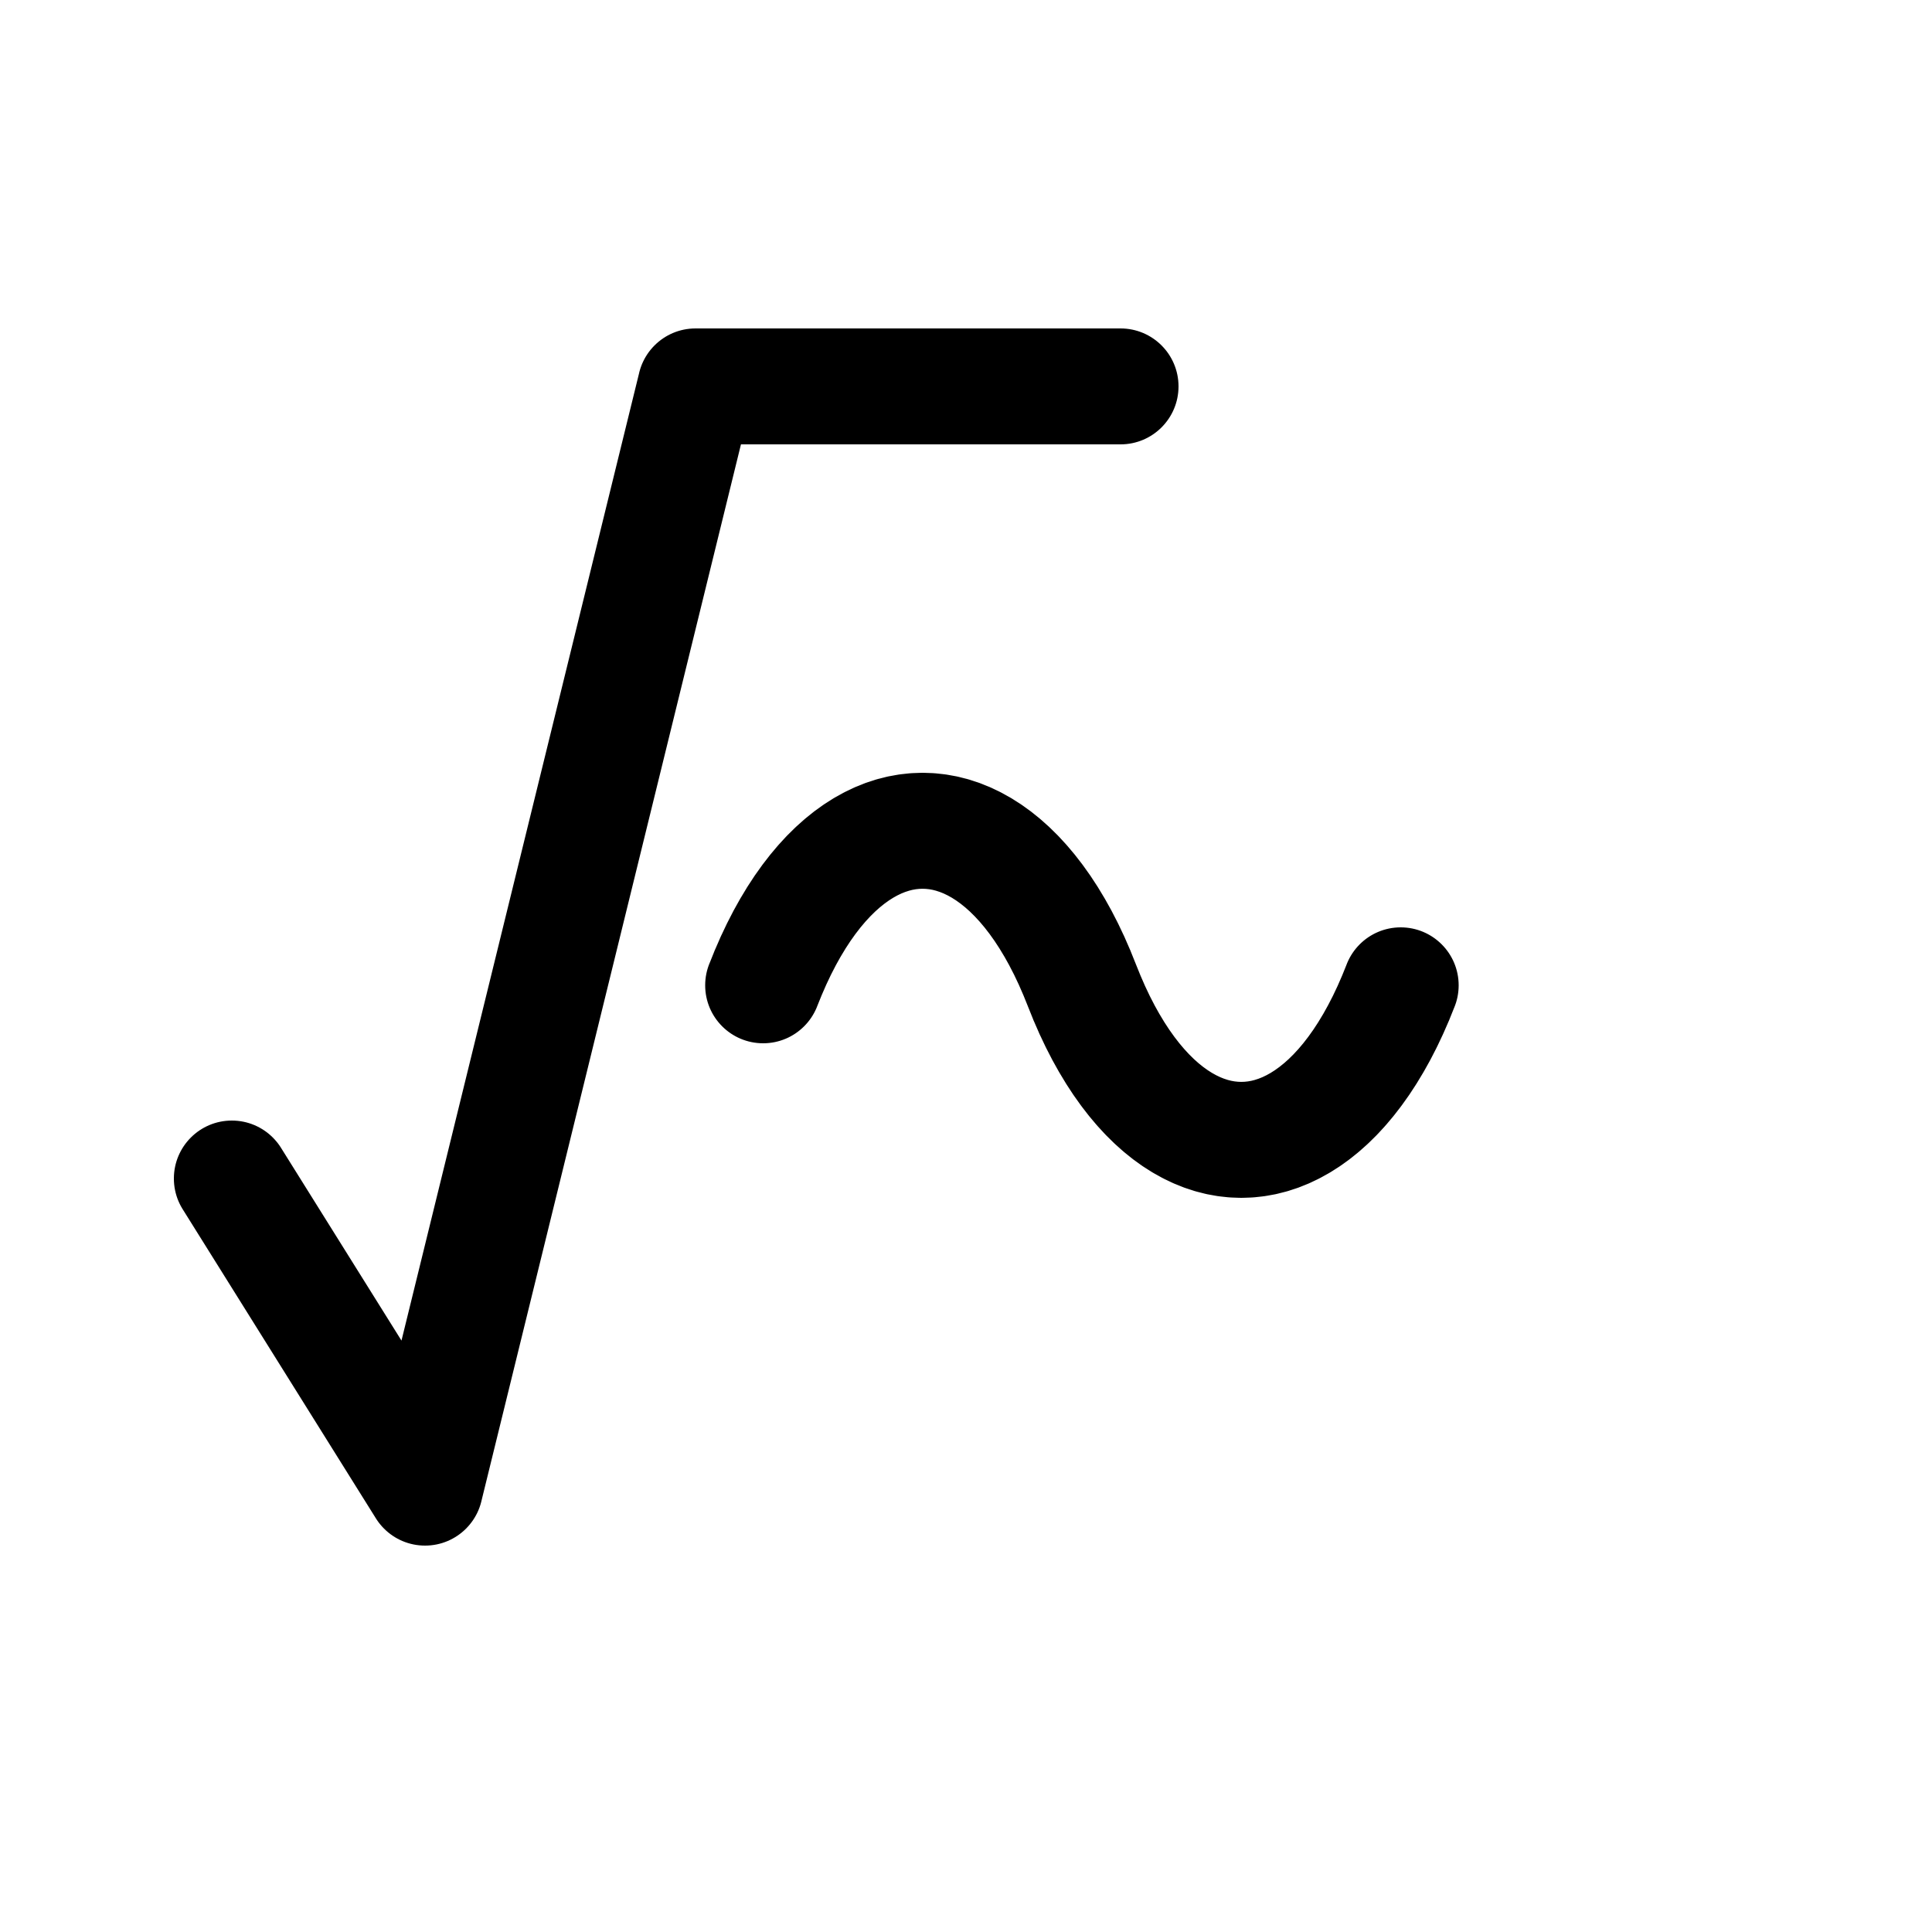
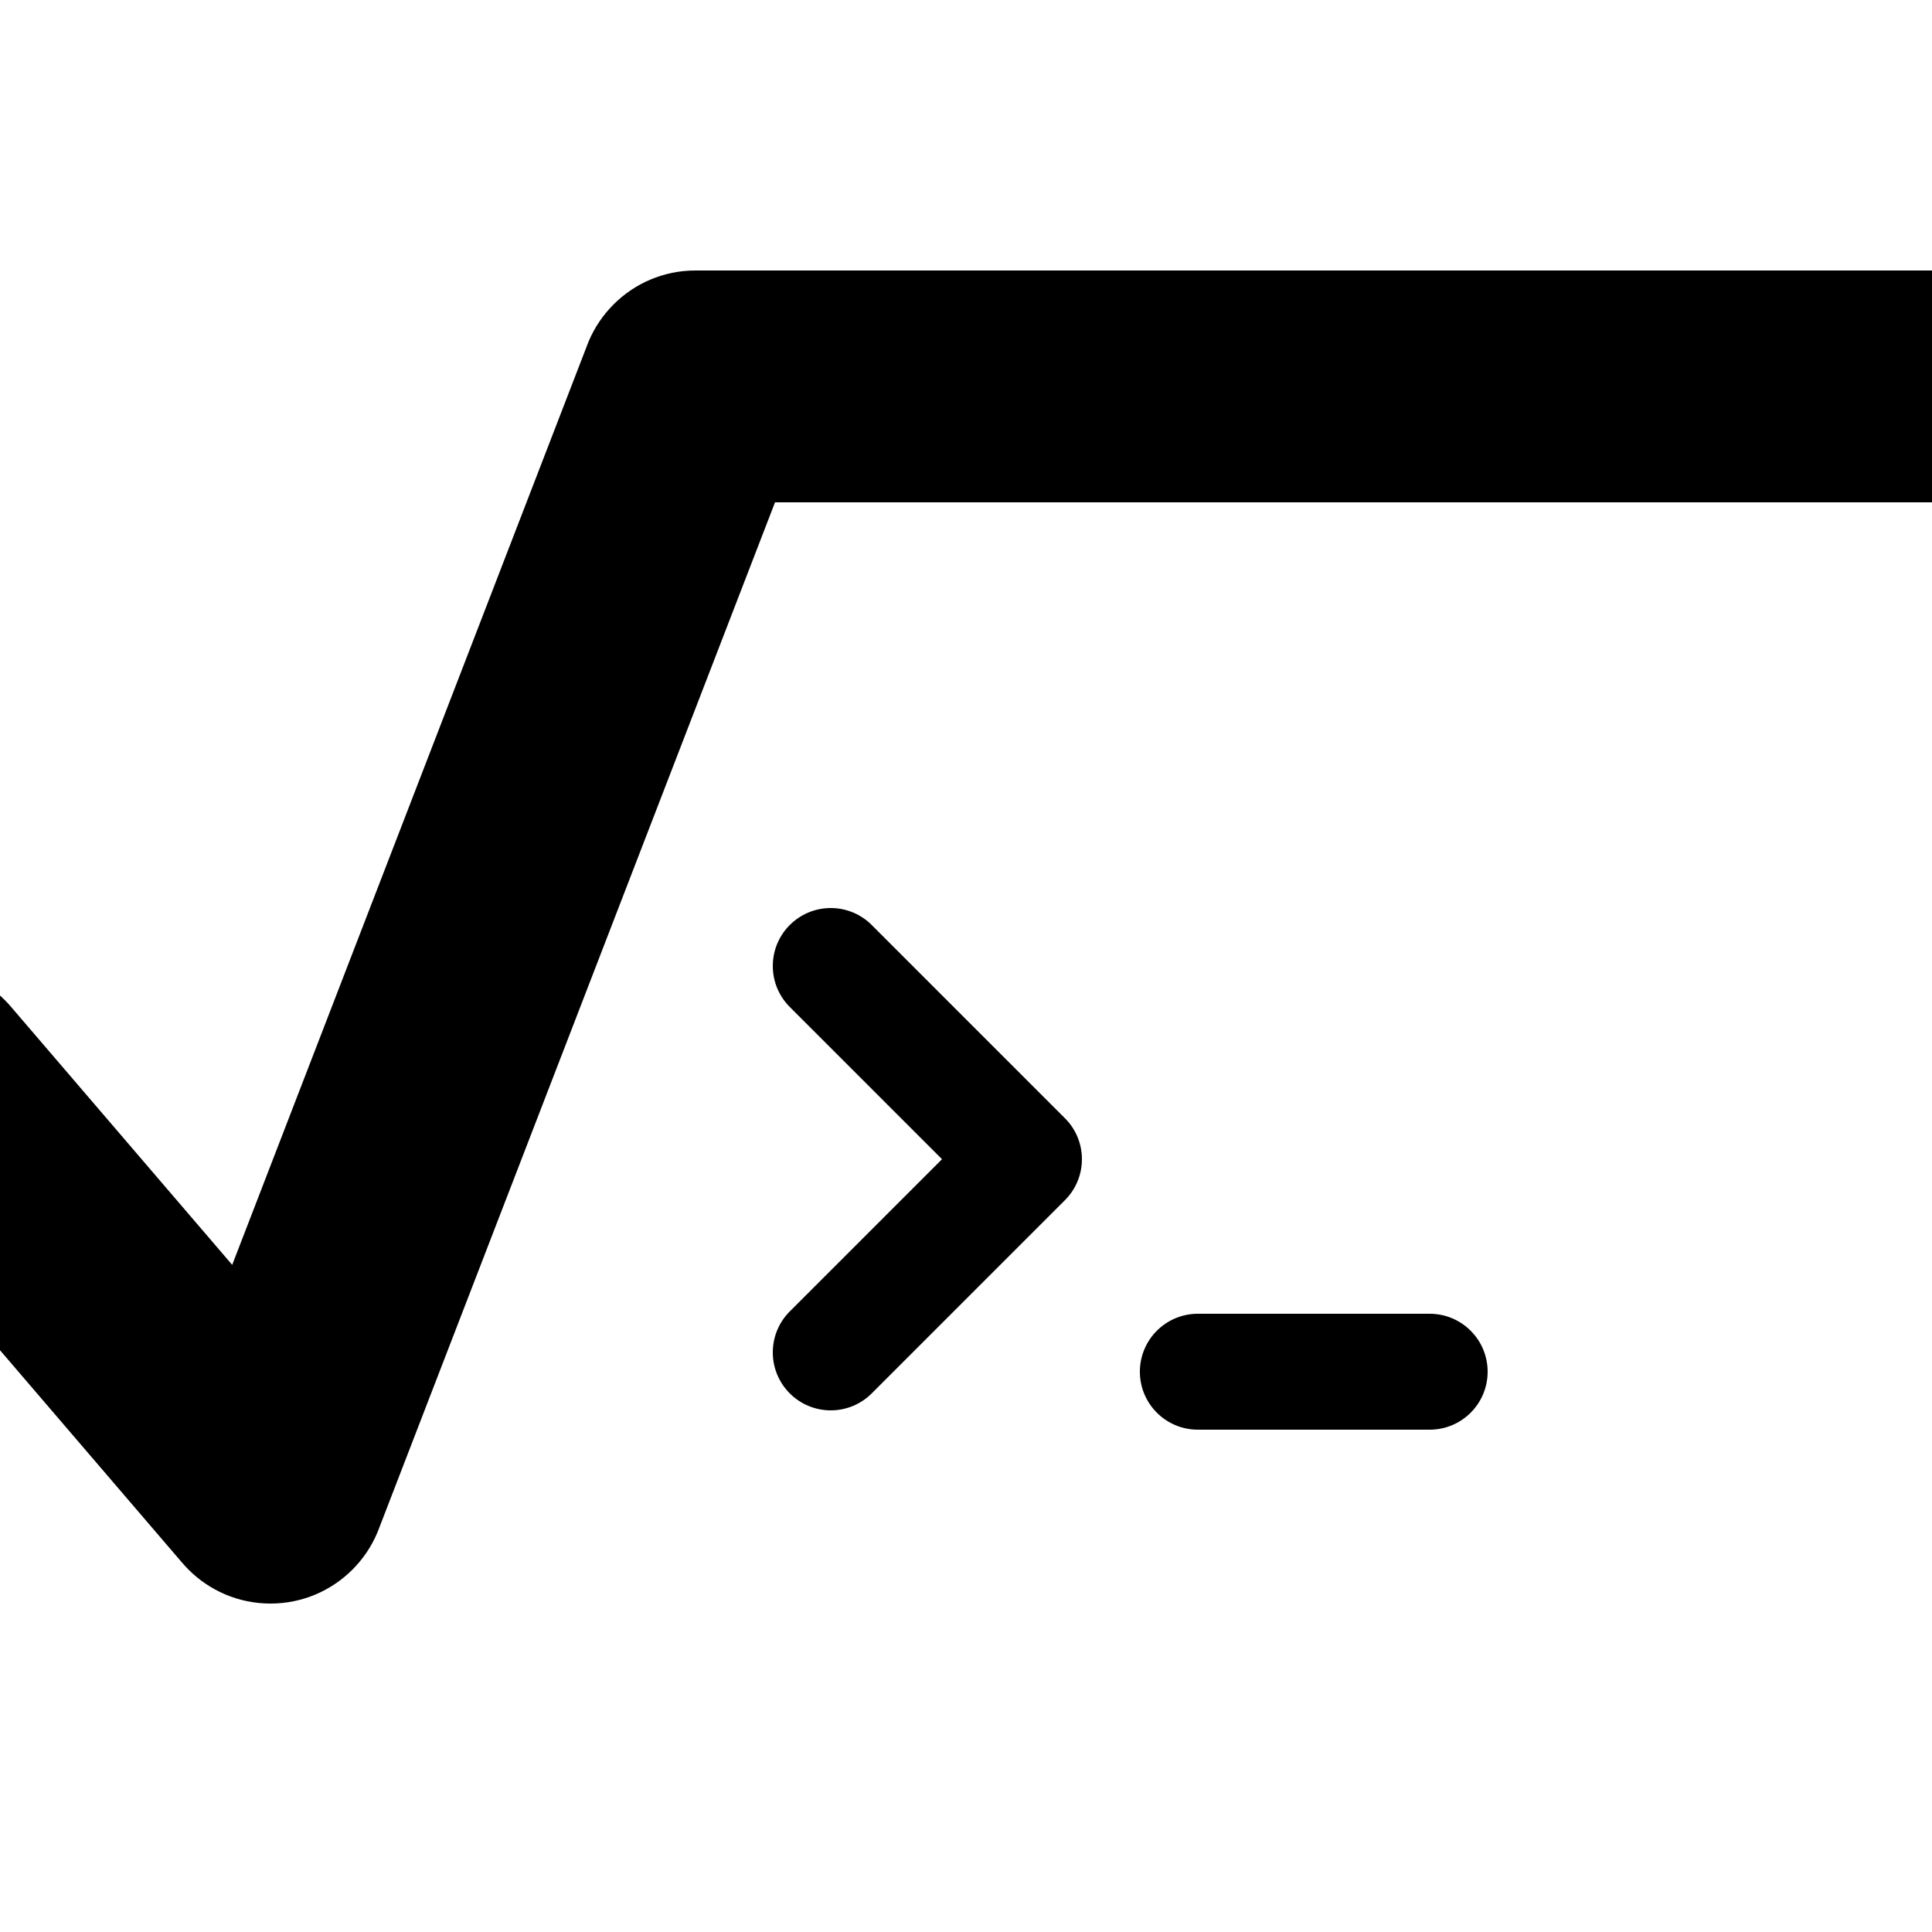
<svg xmlns="http://www.w3.org/2000/svg" viewBox="0 0 100 100" width="1024" height="1024" role="img" aria-label="RootShell">
-   <path id="radical" d="M9.456 62.59L19.456 78.59L24.544 75.41L14.544 59.41ZM24.913 77.716L38.913 20.716L33.087 19.284L19.087 76.284ZM36 23L58 23L58 17L36 17ZM9 61A3 3 0 1 0 15 61A3 3 0 1 0 9 61ZM19 77A3 3 0 1 0 25 77A3 3 0 1 0 19 77ZM33 20A3 3 0 1 0 39 20A3 3 0 1 0 33 20ZM55 20A3 3 0 1 0 61 20A3 3 0 1 0 55 20Z" fill="currentColor" fill-rule="nonzero" />
-   <path id="tilde" d="M42.282 52.121L42.546 51.469L36.981 49.226L36.718 49.879ZM42.512 51.55L42.785 50.925L37.288 48.52L37.015 49.145ZM42.747 51.008L43.03 50.411L37.609 47.839L37.326 48.437ZM42.988 50.496L43.281 49.927L37.944 47.184L37.651 47.754ZM43.233 50.015L43.535 49.473L38.293 46.554L37.991 47.096ZM43.483 49.564L43.793 49.05L38.656 45.95L38.346 46.464ZM43.734 49.143L44.052 48.657L39.032 45.371L38.714 45.857ZM43.987 48.752L44.313 48.294L39.423 44.818L39.097 45.276ZM44.241 48.391L44.574 47.96L39.828 44.29L39.495 44.72ZM44.494 48.059L44.834 47.656L40.247 43.788L39.908 44.191ZM44.746 47.756L45.092 47.381L40.681 43.313L40.336 43.688ZM44.994 47.482L45.346 47.135L41.131 42.865L40.779 43.212ZM45.238 47.236L45.596 46.916L41.595 42.445L41.238 42.764ZM45.477 47.017L45.84 46.725L42.075 42.053L41.713 42.344ZM45.71 46.824L46.077 46.56L42.571 41.69L42.205 41.954ZM45.936 46.655L46.307 46.419L43.082 41.359L42.712 41.595ZM46.154 46.51L46.528 46.302L43.609 41.06L43.235 41.268ZM46.364 46.387L46.741 46.206L44.151 40.794L43.773 40.974ZM46.565 46.283L46.945 46.131L44.706 40.564L44.327 40.717ZM46.758 46.199L47.141 46.074L45.275 40.371L44.893 40.496ZM46.944 46.13L47.328 46.033L45.855 40.217L45.471 40.314ZM47.124 46.077L47.509 46.008L46.445 40.103L46.06 40.173ZM47.299 46.038L47.685 45.997L47.042 40.031L46.655 40.073ZM47.471 46.012L47.858 45.998L47.642 40.002L47.256 40.016ZM47.642 45.998L48.029 46.012L48.244 40.016L47.858 40.002ZM47.815 45.997L48.201 46.038L48.845 40.073L48.458 40.031ZM47.991 46.008L48.376 46.077L49.44 40.173L49.055 40.103ZM48.172 46.033L48.556 46.13L50.029 40.314L49.645 40.217ZM48.359 46.074L48.742 46.199L50.607 40.496L50.225 40.371ZM48.555 46.131L48.935 46.283L51.173 40.717L50.794 40.564ZM48.759 46.206L49.136 46.387L51.727 40.974L51.349 40.794ZM48.972 46.302L49.346 46.51L52.265 41.268L51.891 41.06ZM49.193 46.419L49.564 46.655L52.788 41.595L52.418 41.359ZM49.423 46.56L49.79 46.824L53.295 41.954L52.929 41.69ZM49.66 46.725L50.023 47.017L53.787 42.344L53.425 42.053ZM49.904 46.916L50.262 47.236L54.262 42.764L53.905 42.445ZM50.154 47.135L50.506 47.482L54.721 43.212L54.369 42.865ZM50.408 47.381L50.754 47.756L55.164 43.688L54.819 43.313ZM50.666 47.656L51.006 48.059L55.592 44.191L55.253 43.788ZM50.926 47.96L51.259 48.391L56.005 44.72L55.672 44.29ZM51.187 48.294L51.513 48.752L56.403 45.276L56.077 44.818ZM51.448 48.657L51.766 49.143L56.786 45.857L56.468 45.371ZM51.707 49.05L52.017 49.564L57.154 46.464L56.844 45.95ZM51.965 49.473L52.267 50.015L57.509 47.096L57.207 46.554ZM52.219 49.927L52.512 50.496L57.849 47.754L57.556 47.184ZM52.47 50.411L52.753 51.008L58.174 48.437L57.891 47.839ZM52.715 50.925L52.988 51.55L58.485 49.145L58.212 48.52ZM52.954 51.469L53.218 52.121L58.782 49.879L58.519 49.226ZM53.218 52.121L53.481 52.774L59.046 50.531L58.782 49.879ZM53.515 52.855L53.788 53.48L59.285 51.075L59.012 50.45ZM53.826 53.563L54.109 54.161L59.53 51.589L59.247 50.992ZM54.151 54.246L54.444 54.816L59.781 52.073L59.488 51.504ZM54.491 54.904L54.793 55.446L60.035 52.527L59.733 51.985ZM54.846 55.536L55.156 56.05L60.293 52.95L59.983 52.436ZM55.214 56.143L55.532 56.629L60.552 53.343L60.234 52.857ZM55.597 56.724L55.923 57.182L60.813 53.706L60.487 53.248ZM55.995 57.28L56.328 57.71L61.074 54.04L60.741 53.609ZM56.408 57.809L56.747 58.212L61.334 54.344L60.994 53.941ZM56.836 58.312L57.181 58.687L61.592 54.619L61.246 54.244ZM57.279 58.788L57.631 59.135L61.846 54.865L61.494 54.518ZM57.738 59.236L58.095 59.555L62.096 55.084L61.738 54.764ZM58.213 59.656L58.575 59.947L62.34 55.275L61.977 54.983ZM58.705 60.046L59.071 60.31L62.577 55.44L62.21 55.176ZM59.212 60.405L59.582 60.641L62.807 55.581L62.436 55.345ZM59.735 60.732L60.109 60.94L63.028 55.698L62.654 55.49ZM60.273 61.026L60.651 61.206L63.241 55.794L62.864 55.613ZM60.827 61.283L61.206 61.436L63.445 55.869L63.065 55.717ZM61.393 61.504L61.775 61.629L63.641 55.926L63.258 55.801ZM61.971 61.686L62.355 61.783L63.828 55.967L63.444 55.87ZM62.56 61.827L62.945 61.897L64.009 55.992L63.624 55.923ZM63.155 61.927L63.542 61.969L64.185 56.003L63.799 55.962ZM63.756 61.984L64.142 61.998L64.358 56.002L63.971 55.988ZM64.358 61.998L64.744 61.984L64.529 55.988L64.142 56.002ZM64.958 61.969L65.345 61.927L64.701 55.962L64.315 56.003ZM65.555 61.897L65.94 61.827L64.876 55.923L64.491 55.992ZM66.144 61.783L66.528 61.686L65.056 55.87L64.672 55.967ZM66.725 61.629L67.107 61.504L65.242 55.801L64.859 55.926ZM67.293 61.436L67.674 61.283L65.435 55.717L65.055 55.869ZM67.849 61.206L68.227 61.026L65.636 55.613L65.259 55.794ZM68.391 60.94L68.765 60.732L65.846 55.49L65.472 55.698ZM68.918 60.641L69.288 60.405L66.064 55.345L65.693 55.581ZM69.429 60.31L69.796 60.046L66.29 55.176L65.923 55.44ZM69.925 59.947L70.287 59.656L66.522 54.983L66.16 55.275ZM70.405 59.555L70.762 59.236L66.762 54.764L66.404 55.084ZM70.869 59.135L71.221 58.788L67.006 54.518L66.654 54.865ZM71.319 58.687L71.665 58.312L67.254 54.244L66.908 54.619ZM71.753 58.212L72.092 57.809L67.506 53.941L67.166 54.344ZM72.172 57.71L72.505 57.28L67.759 53.609L67.426 54.04ZM72.577 57.182L72.903 56.724L68.013 53.248L67.687 53.706ZM72.968 56.629L73.286 56.143L68.266 52.857L67.948 53.343ZM73.344 56.05L73.654 55.536L68.517 52.436L68.207 52.95ZM73.707 55.446L74.009 54.904L68.766 51.985L68.465 52.527ZM74.056 54.816L74.349 54.246L69.012 51.504L68.719 52.073ZM74.391 54.161L74.674 53.563L69.253 50.992L68.97 51.589ZM74.712 53.48L74.985 52.855L69.488 50.45L69.215 51.075ZM75.019 52.774L75.282 52.121L69.718 49.879L69.454 50.531ZM36.5 51A3 3 0 1 0 42.5 51A3 3 0 1 0 36.5 51ZM36.763 50.347A3 3 0 1 0 42.763 50.347A3 3 0 1 0 36.763 50.347ZM37.036 49.722A3 3 0 1 0 43.036 49.722A3 3 0 1 0 37.036 49.722ZM37.32 49.125A3 3 0 1 0 43.32 49.125A3 3 0 1 0 37.32 49.125ZM37.612 48.556A3 3 0 1 0 43.612 48.556A3 3 0 1 0 37.612 48.556ZM37.914 48.014A3 3 0 1 0 43.914 48.014A3 3 0 1 0 37.914 48.014ZM38.224 47.5A3 3 0 1 0 44.224 47.5A3 3 0 1 0 38.224 47.5ZM38.542 47.014A3 3 0 1 0 44.542 47.014A3 3 0 1 0 38.542 47.014ZM38.868 46.556A3 3 0 1 0 44.868 46.556A3 3 0 1 0 38.868 46.556ZM39.201 46.125A3 3 0 1 0 45.201 46.125A3 3 0 1 0 39.201 46.125ZM39.541 45.722A3 3 0 1 0 45.541 45.722A3 3 0 1 0 39.541 45.722ZM39.886 45.347A3 3 0 1 0 45.886 45.347A3 3 0 1 0 39.886 45.347ZM40.238 45A3 3 0 1 0 46.238 45A3 3 0 1 0 40.238 45ZM40.595 44.681A3 3 0 1 0 46.595 44.681A3 3 0 1 0 40.595 44.681ZM40.957 44.389A3 3 0 1 0 46.957 44.389A3 3 0 1 0 40.957 44.389ZM41.324 44.125A3 3 0 1 0 47.324 44.125A3 3 0 1 0 41.324 44.125ZM41.694 43.889A3 3 0 1 0 47.694 43.889A3 3 0 1 0 41.694 43.889ZM42.069 43.681A3 3 0 1 0 48.069 43.681A3 3 0 1 0 42.069 43.681ZM42.446 43.5A3 3 0 1 0 48.446 43.5A3 3 0 1 0 42.446 43.5ZM42.826 43.347A3 3 0 1 0 48.826 43.347A3 3 0 1 0 42.826 43.347ZM43.208 43.222A3 3 0 1 0 49.208 43.222A3 3 0 1 0 43.208 43.222ZM43.592 43.125A3 3 0 1 0 49.592 43.125A3 3 0 1 0 43.592 43.125ZM43.977 43.056A3 3 0 1 0 49.977 43.056A3 3 0 1 0 43.977 43.056ZM44.363 43.014A3 3 0 1 0 50.363 43.014A3 3 0 1 0 44.363 43.014ZM44.75 43A3 3 0 1 0 50.75 43A3 3 0 1 0 44.75 43ZM45.137 43.014A3 3 0 1 0 51.137 43.014A3 3 0 1 0 45.137 43.014ZM45.523 43.056A3 3 0 1 0 51.523 43.056A3 3 0 1 0 45.523 43.056ZM45.908 43.125A3 3 0 1 0 51.908 43.125A3 3 0 1 0 45.908 43.125ZM46.292 43.222A3 3 0 1 0 52.292 43.222A3 3 0 1 0 46.292 43.222ZM46.674 43.347A3 3 0 1 0 52.674 43.347A3 3 0 1 0 46.674 43.347ZM47.054 43.5A3 3 0 1 0 53.054 43.5A3 3 0 1 0 47.054 43.5ZM47.431 43.681A3 3 0 1 0 53.431 43.681A3 3 0 1 0 47.431 43.681ZM47.806 43.889A3 3 0 1 0 53.806 43.889A3 3 0 1 0 47.806 43.889ZM48.176 44.125A3 3 0 1 0 54.176 44.125A3 3 0 1 0 48.176 44.125ZM48.543 44.389A3 3 0 1 0 54.543 44.389A3 3 0 1 0 48.543 44.389ZM48.905 44.681A3 3 0 1 0 54.905 44.681A3 3 0 1 0 48.905 44.681ZM49.262 45A3 3 0 1 0 55.262 45A3 3 0 1 0 49.262 45ZM49.614 45.347A3 3 0 1 0 55.614 45.347A3 3 0 1 0 49.614 45.347ZM49.959 45.722A3 3 0 1 0 55.959 45.722A3 3 0 1 0 49.959 45.722ZM50.299 46.125A3 3 0 1 0 56.299 46.125A3 3 0 1 0 50.299 46.125ZM50.632 46.556A3 3 0 1 0 56.632 46.556A3 3 0 1 0 50.632 46.556ZM50.958 47.014A3 3 0 1 0 56.958 47.014A3 3 0 1 0 50.958 47.014ZM51.276 47.5A3 3 0 1 0 57.276 47.5A3 3 0 1 0 51.276 47.5ZM51.586 48.014A3 3 0 1 0 57.586 48.014A3 3 0 1 0 51.586 48.014ZM51.888 48.556A3 3 0 1 0 57.888 48.556A3 3 0 1 0 51.888 48.556ZM52.18 49.125A3 3 0 1 0 58.18 49.125A3 3 0 1 0 52.18 49.125ZM52.464 49.722A3 3 0 1 0 58.464 49.722A3 3 0 1 0 52.464 49.722ZM52.737 50.347A3 3 0 1 0 58.737 50.347A3 3 0 1 0 52.737 50.347ZM53 51A3 3 0 1 0 59 51A3 3 0 1 0 53 51ZM53.263 51.653A3 3 0 1 0 59.263 51.653A3 3 0 1 0 53.263 51.653ZM53.536 52.278A3 3 0 1 0 59.536 52.278A3 3 0 1 0 53.536 52.278ZM53.82 52.875A3 3 0 1 0 59.82 52.875A3 3 0 1 0 53.82 52.875ZM54.112 53.444A3 3 0 1 0 60.112 53.444A3 3 0 1 0 54.112 53.444ZM54.414 53.986A3 3 0 1 0 60.414 53.986A3 3 0 1 0 54.414 53.986ZM54.724 54.5A3 3 0 1 0 60.724 54.5A3 3 0 1 0 54.724 54.5ZM55.042 54.986A3 3 0 1 0 61.042 54.986A3 3 0 1 0 55.042 54.986ZM55.368 55.444A3 3 0 1 0 61.368 55.444A3 3 0 1 0 55.368 55.444ZM55.701 55.875A3 3 0 1 0 61.701 55.875A3 3 0 1 0 55.701 55.875ZM56.041 56.278A3 3 0 1 0 62.041 56.278A3 3 0 1 0 56.041 56.278ZM56.386 56.653A3 3 0 1 0 62.386 56.653A3 3 0 1 0 56.386 56.653ZM56.738 57A3 3 0 1 0 62.738 57A3 3 0 1 0 56.738 57ZM57.095 57.319A3 3 0 1 0 63.095 57.319A3 3 0 1 0 57.095 57.319ZM57.457 57.611A3 3 0 1 0 63.457 57.611A3 3 0 1 0 57.457 57.611ZM57.824 57.875A3 3 0 1 0 63.824 57.875A3 3 0 1 0 57.824 57.875ZM58.194 58.111A3 3 0 1 0 64.194 58.111A3 3 0 1 0 58.194 58.111ZM58.569 58.319A3 3 0 1 0 64.569 58.319A3 3 0 1 0 58.569 58.319ZM58.946 58.5A3 3 0 1 0 64.946 58.5A3 3 0 1 0 58.946 58.5ZM59.326 58.653A3 3 0 1 0 65.326 58.653A3 3 0 1 0 59.326 58.653ZM59.708 58.778A3 3 0 1 0 65.708 58.778A3 3 0 1 0 59.708 58.778ZM60.092 58.875A3 3 0 1 0 66.092 58.875A3 3 0 1 0 60.092 58.875ZM60.477 58.944A3 3 0 1 0 66.477 58.944A3 3 0 1 0 60.477 58.944ZM60.863 58.986A3 3 0 1 0 66.863 58.986A3 3 0 1 0 60.863 58.986ZM61.25 59A3 3 0 1 0 67.25 59A3 3 0 1 0 61.25 59ZM61.637 58.986A3 3 0 1 0 67.637 58.986A3 3 0 1 0 61.637 58.986ZM62.023 58.944A3 3 0 1 0 68.023 58.944A3 3 0 1 0 62.023 58.944ZM62.408 58.875A3 3 0 1 0 68.408 58.875A3 3 0 1 0 62.408 58.875ZM62.792 58.778A3 3 0 1 0 68.792 58.778A3 3 0 1 0 62.792 58.778ZM63.174 58.653A3 3 0 1 0 69.174 58.653A3 3 0 1 0 63.174 58.653ZM63.554 58.5A3 3 0 1 0 69.554 58.5A3 3 0 1 0 63.554 58.5ZM63.931 58.319A3 3 0 1 0 69.931 58.319A3 3 0 1 0 63.931 58.319ZM64.306 58.111A3 3 0 1 0 70.306 58.111A3 3 0 1 0 64.306 58.111ZM64.676 57.875A3 3 0 1 0 70.676 57.875A3 3 0 1 0 64.676 57.875ZM65.043 57.611A3 3 0 1 0 71.043 57.611A3 3 0 1 0 65.043 57.611ZM65.405 57.319A3 3 0 1 0 71.405 57.319A3 3 0 1 0 65.405 57.319ZM65.762 57A3 3 0 1 0 71.762 57A3 3 0 1 0 65.762 57ZM66.114 56.653A3 3 0 1 0 72.114 56.653A3 3 0 1 0 66.114 56.653ZM66.459 56.278A3 3 0 1 0 72.459 56.278A3 3 0 1 0 66.459 56.278ZM66.799 55.875A3 3 0 1 0 72.799 55.875A3 3 0 1 0 66.799 55.875ZM67.132 55.444A3 3 0 1 0 73.132 55.444A3 3 0 1 0 67.132 55.444ZM67.458 54.986A3 3 0 1 0 73.458 54.986A3 3 0 1 0 67.458 54.986ZM67.776 54.5A3 3 0 1 0 73.776 54.5A3 3 0 1 0 67.776 54.5ZM68.086 53.986A3 3 0 1 0 74.086 53.986A3 3 0 1 0 68.086 53.986ZM68.388 53.444A3 3 0 1 0 74.388 53.444A3 3 0 1 0 68.388 53.444ZM68.68 52.875A3 3 0 1 0 74.68 52.875A3 3 0 1 0 68.68 52.875ZM68.963 52.278A3 3 0 1 0 74.963 52.278A3 3 0 1 0 68.963 52.278ZM69.237 51.653A3 3 0 1 0 75.237 51.653A3 3 0 1 0 69.237 51.653ZM69.5 51A3 3 0 1 0 75.5 51A3 3 0 1 0 69.5 51Z" fill="currentColor" fill-rule="nonzero" />
+   <path id="radical" d="M-8.556 59.905L9.444 80.905L18.555 73.095L0.555 52.095ZM19.598 79.16L41.597 22.16L30.402 17.84L8.402 74.84ZM36 26L114 26L114 14L36 14ZM-10 56A6 6 0 1 0 2 56A6 6 0 1 0 -10 56ZM8 77A6 6 0 1 0 20 77A6 6 0 1 0 8 77ZM30 20A6 6 0 1 0 42 20A6 6 0 1 0 30 20ZM108 20A6 6 0 1 0 120 20A6 6 0 1 0 108 20Z" fill="currentColor" fill-rule="nonzero" />
+   <path id="prompt" d="M40.879 52.121L50.879 62.121L55.121 57.879L45.121 47.879ZM50.879 57.879L40.879 67.879L45.121 72.121L55.121 62.121ZM40 50A3 3 0 1 0 46 50A3 3 0 1 0 40 50ZM50 60A3 3 0 1 0 56 60A3 3 0 1 0 50 60ZM40 70A3 3 0 1 0 46 70A3 3 0 1 0 40 70ZM62 74L74 74L74 68L62 68ZM59 71A3 3 0 1 0 65 71A3 3 0 1 0 59 71ZM71 71A3 3 0 1 0 77 71A3 3 0 1 0 71 71Z" fill="currentColor" fill-rule="nonzero" />
</svg>
